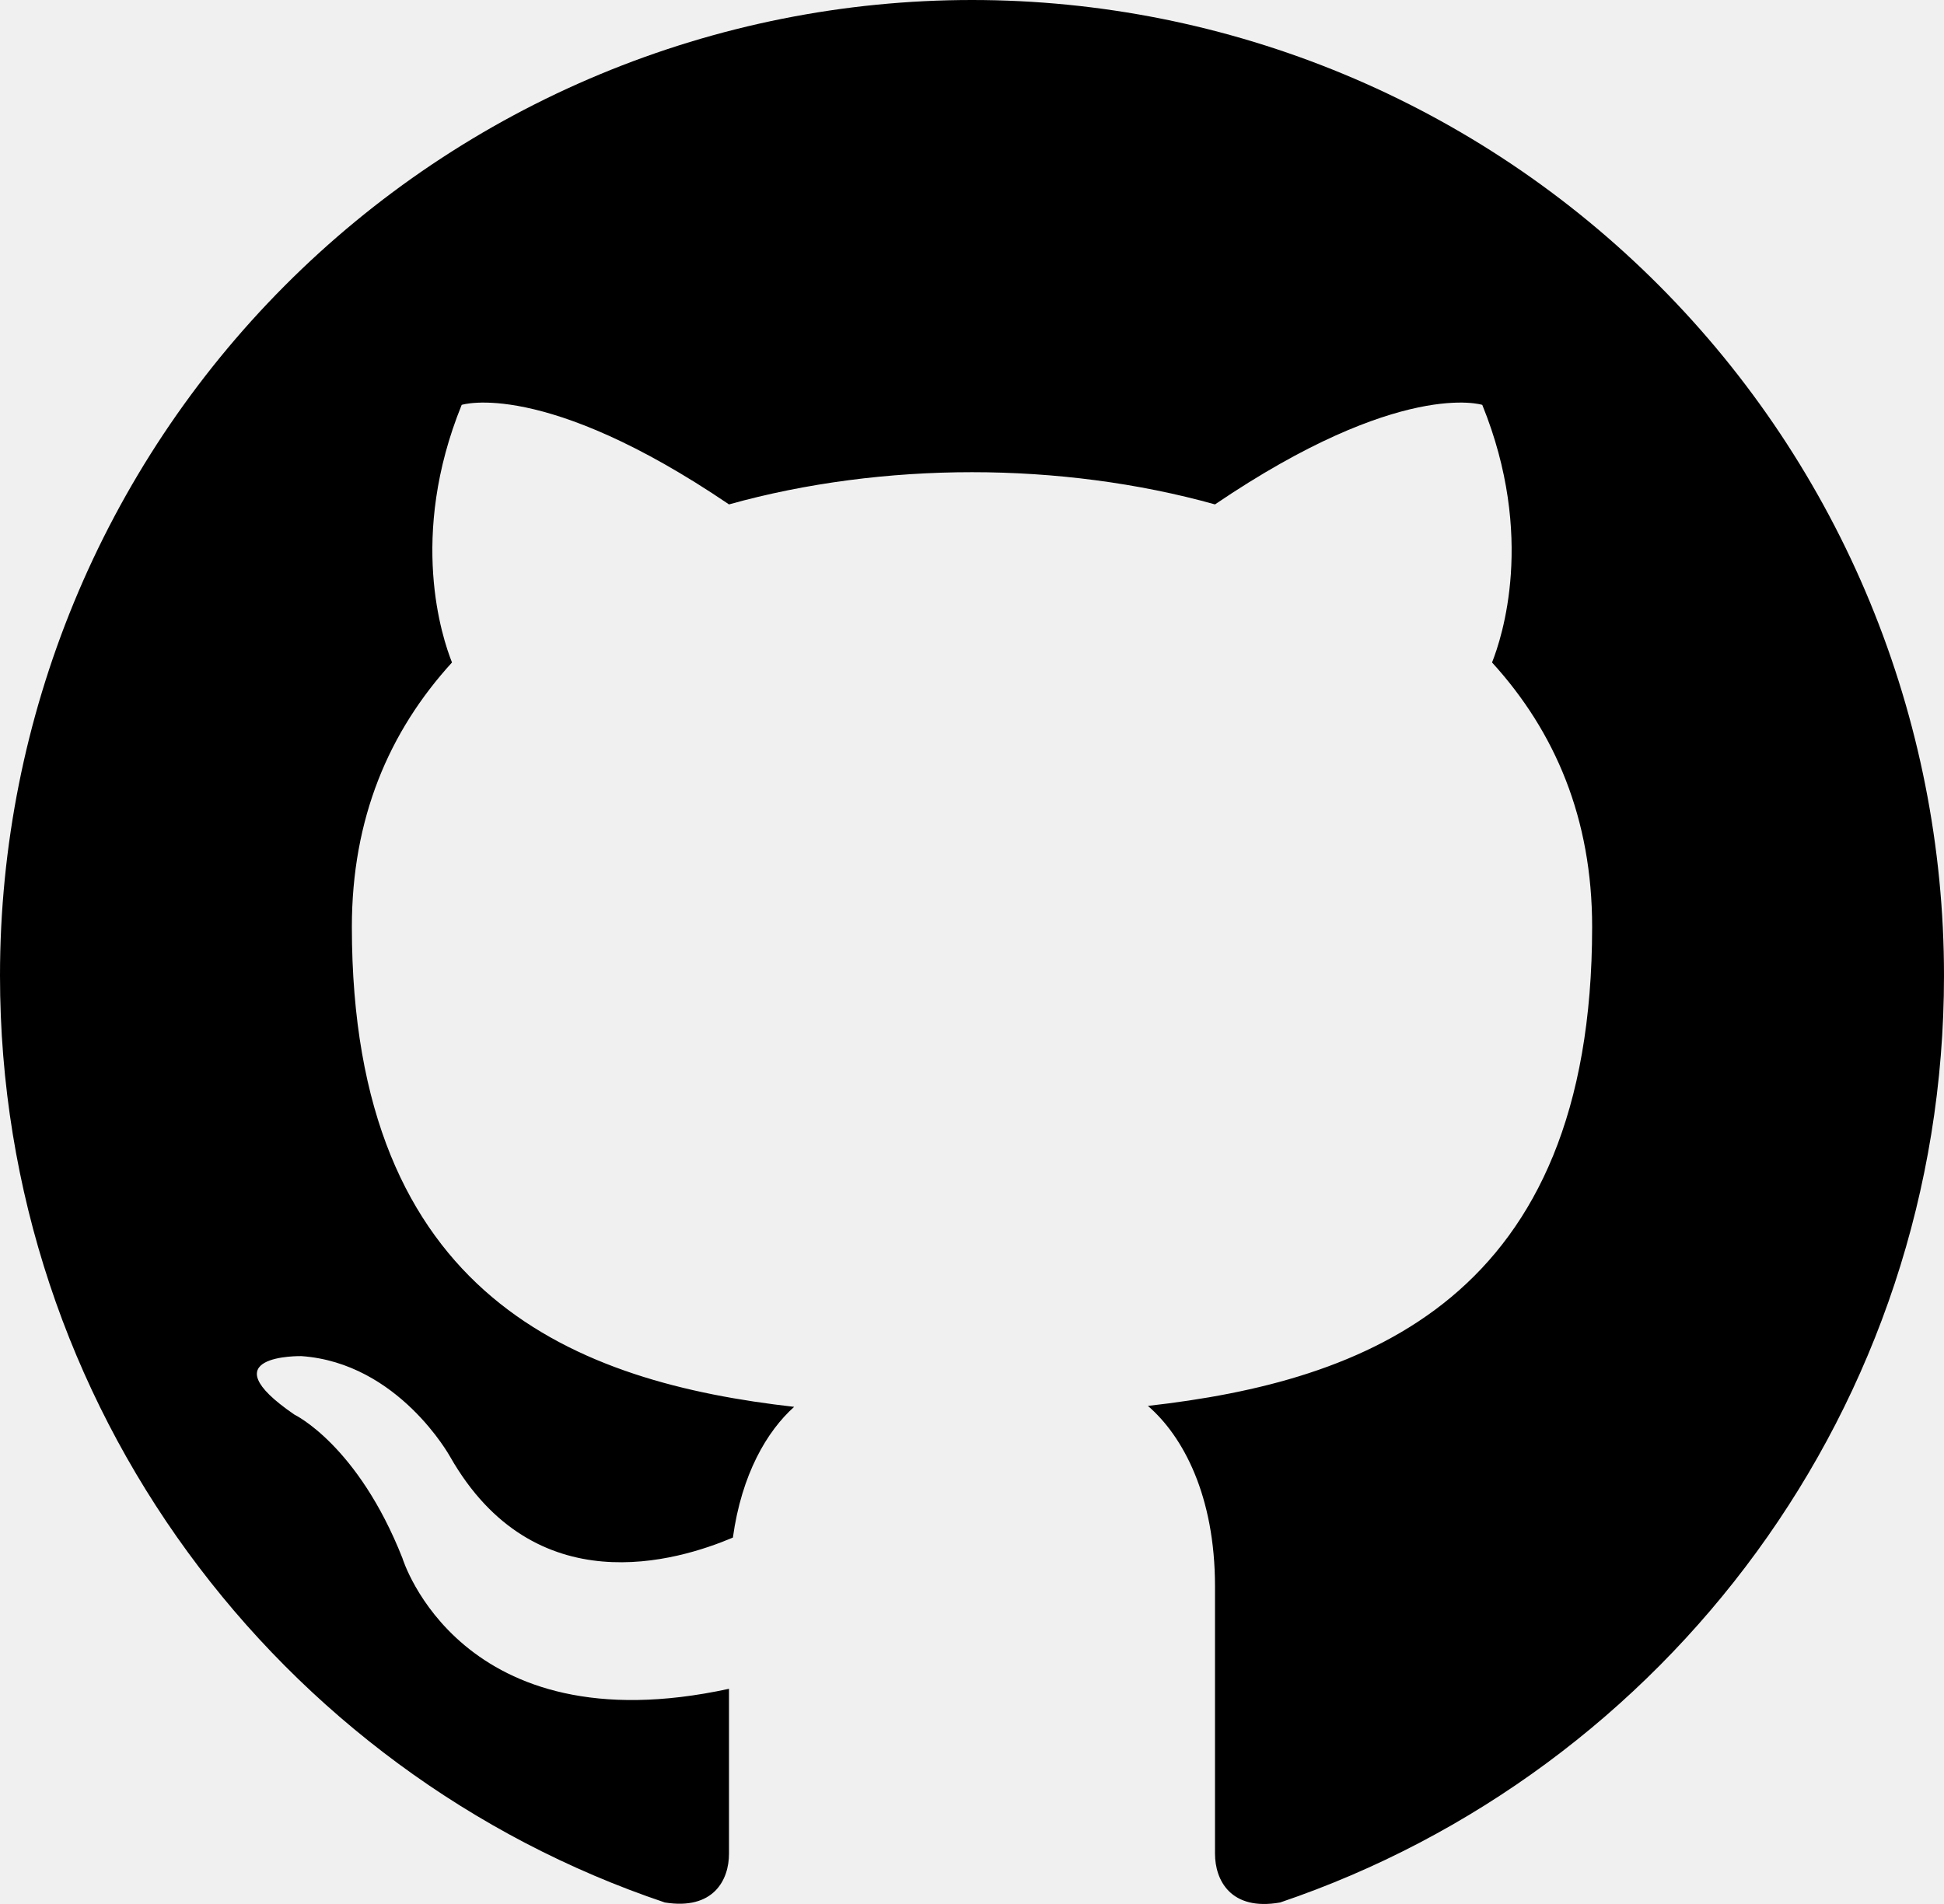
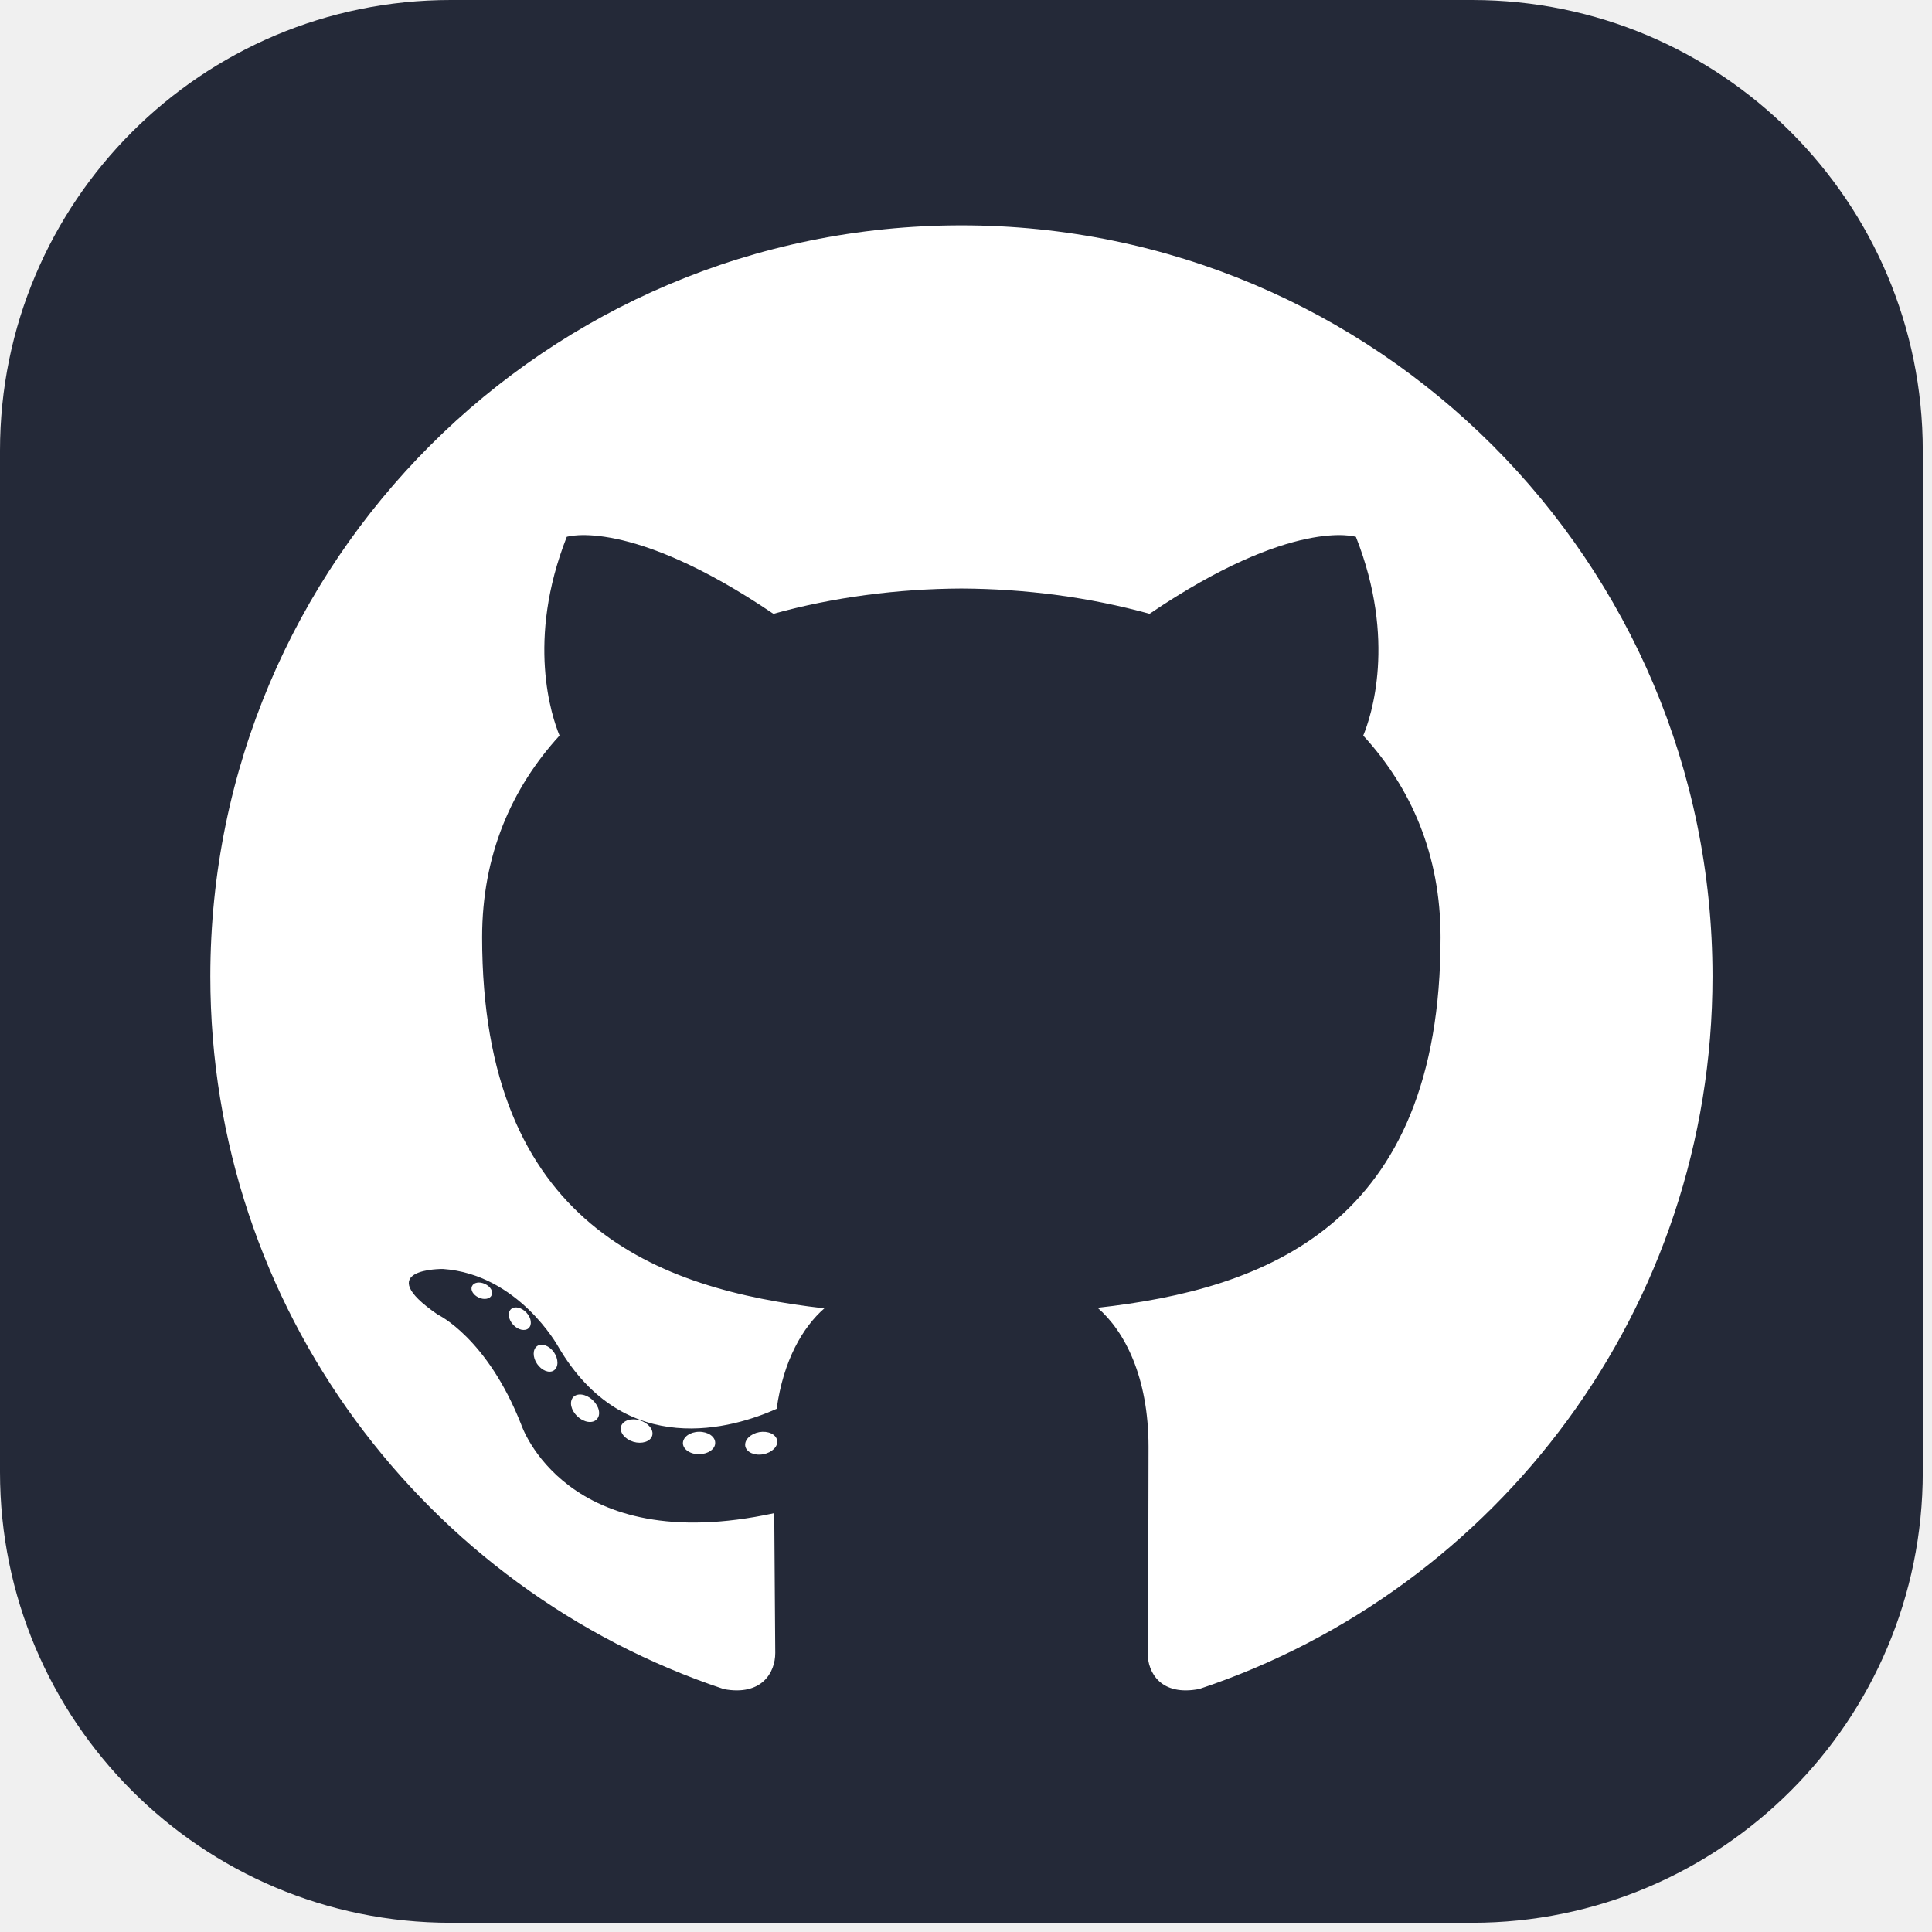
- <svg xmlns="http://www.w3.org/2000/svg" width="49" height="48" viewBox="0 0 49 48" fill="none">
-   <path d="M24.5 0C21.283 0 18.097 0.636 15.124 1.872C12.152 3.108 9.451 4.92 7.176 7.204C2.581 11.817 0 18.073 0 24.596C0 35.467 7.032 44.691 16.758 47.962C17.983 48.159 18.375 47.396 18.375 46.732V42.575C11.588 44.051 10.143 39.28 10.143 39.28C9.016 36.426 7.423 35.664 7.423 35.664C5.194 34.139 7.595 34.188 7.595 34.188C10.045 34.36 11.344 36.722 11.344 36.722C13.475 40.46 17.076 39.353 18.473 38.763C18.694 37.164 19.331 36.082 20.017 35.467C14.578 34.852 8.869 32.737 8.869 23.366C8.869 20.636 9.8 18.447 11.393 16.701C11.148 16.086 10.29 13.528 11.637 10.207C11.637 10.207 13.695 9.543 18.375 12.716C20.311 12.175 22.418 11.904 24.5 11.904C26.582 11.904 28.689 12.175 30.625 12.716C35.304 9.543 37.362 10.207 37.362 10.207C38.71 13.528 37.852 16.086 37.608 16.701C39.2 18.447 40.131 20.636 40.131 23.366C40.131 32.762 34.398 34.828 28.934 35.443C29.817 36.205 30.625 37.705 30.625 39.993V46.732C30.625 47.396 31.017 48.183 32.267 47.962C41.993 44.666 49 35.467 49 24.596C49 21.366 48.366 18.168 47.135 15.183C45.904 12.199 44.099 9.488 41.824 7.204C39.549 4.92 36.848 3.108 33.876 1.872C30.903 0.636 27.717 0 24.5 0Z" fill="black" />
+ <svg xmlns="http://www.w3.org/2000/svg" width="44" height="44" viewBox="0 0 44 44" fill="none">
+   <path d="M33.527 0H10.263C4.595 0 0 4.595 0 10.263V33.527C0 39.195 4.595 43.79 10.263 43.79H33.527C39.195 43.79 43.79 39.195 43.79 33.527V10.263C43.79 4.595 39.195 0 33.527 0Z" fill="#242938" />
+   <path d="M21.895 5.132C12.449 5.132 4.79 12.79 4.79 22.237C4.79 29.795 9.691 36.207 16.488 38.469C17.342 38.627 17.656 38.098 17.656 37.646C17.656 37.238 17.64 35.891 17.633 34.461C12.874 35.496 11.87 32.443 11.87 32.443C11.092 30.466 9.971 29.94 9.971 29.94C8.419 28.878 10.088 28.9 10.088 28.9C11.805 29.021 12.71 30.663 12.71 30.663C14.236 33.278 16.712 32.522 17.688 32.085C17.841 30.979 18.284 30.225 18.774 29.797C14.974 29.365 10.98 27.898 10.98 21.344C10.98 19.476 11.649 17.95 12.743 16.752C12.565 16.322 11.979 14.582 12.908 12.226C12.908 12.226 14.345 11.766 17.614 13.979C18.978 13.6 20.441 13.41 21.895 13.403C23.349 13.41 24.813 13.6 26.18 13.979C29.445 11.766 30.88 12.226 30.88 12.226C31.811 14.582 31.225 16.322 31.047 16.752C32.144 17.95 32.808 19.476 32.808 21.344C32.808 27.914 28.806 29.36 24.997 29.784C25.611 30.315 26.157 31.356 26.157 32.952C26.157 35.24 26.137 37.082 26.137 37.646C26.137 38.101 26.445 38.634 27.312 38.466C34.105 36.202 39.001 29.792 39.001 22.237C39.001 12.79 31.342 5.132 21.895 5.132ZM11.196 29.499C11.159 29.584 11.025 29.609 10.903 29.551C10.779 29.495 10.709 29.379 10.749 29.294C10.786 29.206 10.92 29.182 11.044 29.241C11.168 29.297 11.239 29.414 11.196 29.499ZM12.038 30.25C11.956 30.325 11.796 30.29 11.688 30.171C11.576 30.051 11.555 29.892 11.638 29.815C11.722 29.739 11.877 29.775 11.989 29.894C12.101 30.015 12.123 30.173 12.038 30.25ZM12.615 31.21C12.51 31.283 12.338 31.215 12.233 31.063C12.128 30.911 12.128 30.728 12.235 30.655C12.341 30.582 12.51 30.648 12.617 30.799C12.722 30.953 12.722 31.136 12.615 31.21ZM13.591 32.323C13.497 32.426 13.298 32.398 13.151 32.257C13.002 32.119 12.96 31.924 13.054 31.82C13.149 31.717 13.35 31.746 13.497 31.886C13.646 32.023 13.691 32.221 13.591 32.323ZM14.853 32.698C14.811 32.832 14.619 32.893 14.425 32.836C14.232 32.778 14.105 32.621 14.144 32.485C14.185 32.35 14.378 32.287 14.573 32.348C14.766 32.406 14.893 32.562 14.853 32.698ZM16.288 32.858C16.293 32.999 16.129 33.116 15.926 33.118C15.721 33.123 15.556 33.008 15.553 32.87C15.553 32.727 15.714 32.611 15.918 32.608C16.122 32.604 16.288 32.717 16.288 32.858ZM17.699 32.804C17.724 32.941 17.582 33.083 17.38 33.12C17.182 33.157 16.998 33.072 16.973 32.935C16.948 32.794 17.092 32.653 17.29 32.616C17.492 32.581 17.673 32.664 17.699 32.804Z" fill="white" />
</svg>
